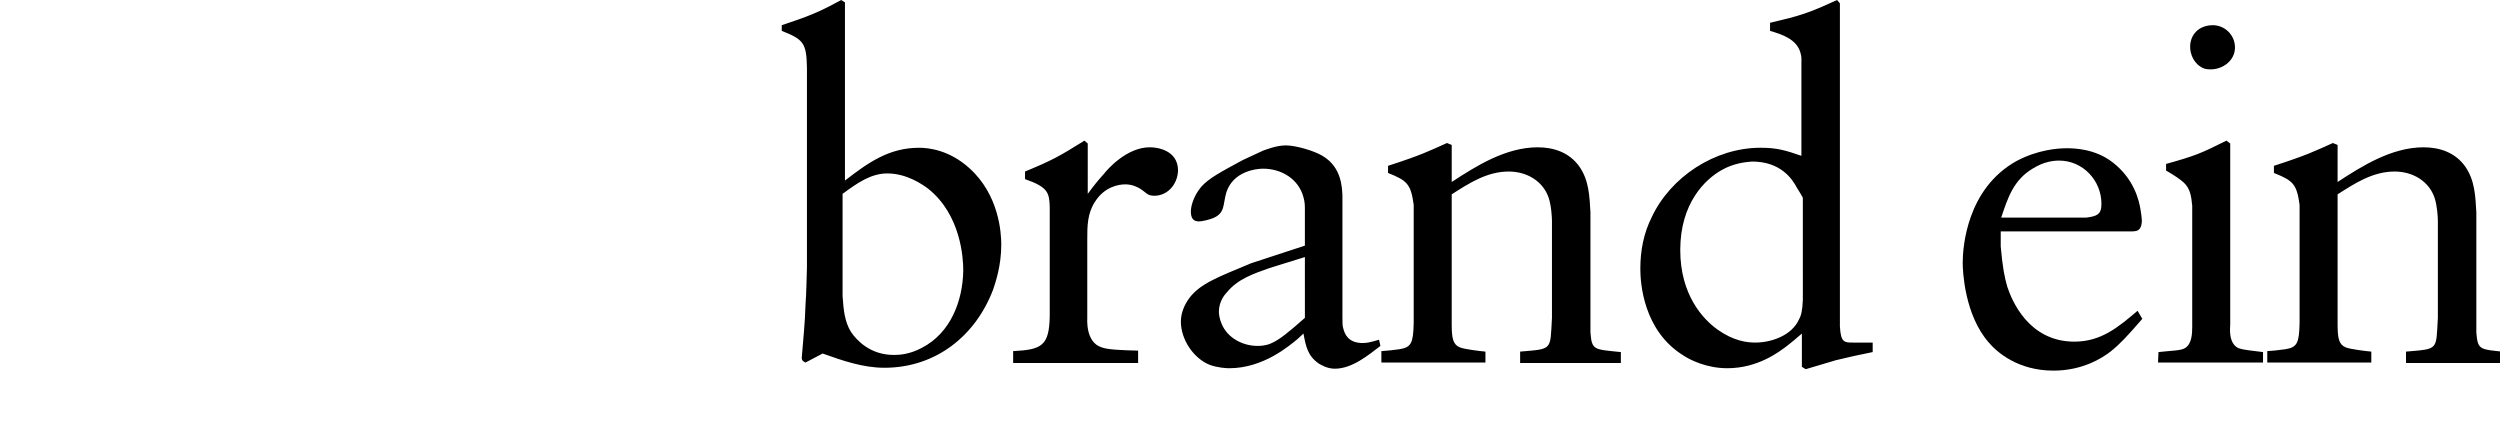
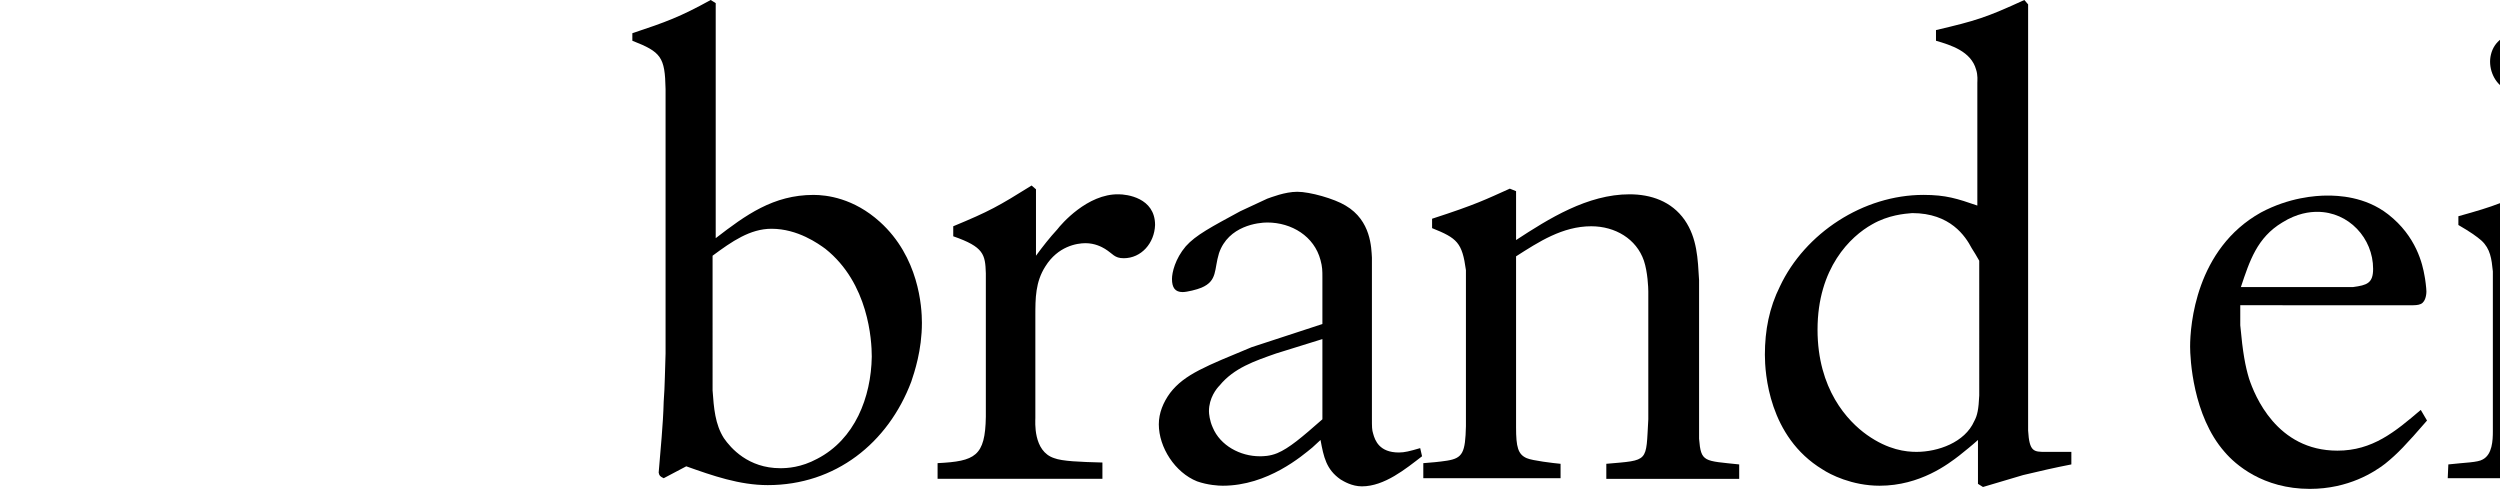
- <svg xmlns="http://www.w3.org/2000/svg" width="185" height="33" viewBox="0 0 210 100">
+ <svg xmlns="http://www.w3.org/2000/svg" width="150" height="30" viewBox="0 0 210 85">
  <path d="M14.171.533V40.49c5.114-3.943 9.803-7.355 16.622-7.355 2.237 0 6.818.537 11.293 4.584 6.607 5.965 7.139 14.383 7.139 17.154 0 4.688-1.279 8.418-1.811 10.015-3.942 10.442-12.893 17.581-24.4 17.581-4.794 0-9.375-1.6-13.85-3.196l-3.837 2.024c-.639-.319-.745-.428-.852-.959.32-4.049.746-7.991.852-12.039.213-2.771.213-5.543.32-8.205V15.131C5.54 9.697 4.901 8.845 0 6.926V5.648C5.754 3.729 8.098 2.877 13.318 0l.853.533zm-.532 65.848c.213 2.981.426 5.752 1.917 8.099 1.172 1.703 4.155 5.114 9.588 5.114 1.172 0 3.517-.106 6.288-1.602 6.392-3.304 9.163-10.438 9.269-17.365 0-2.771-.533-12.467-7.884-18.326-1.173-.854-4.688-3.411-9.164-3.411-3.623 0-6.712 2.134-10.015 4.583l.001 22.908zM60.093 46.455c-.106-3.195-.32-4.475-5.541-6.285v-1.705c6.18-2.557 7.672-3.408 13.319-6.926l.746.64v11.294c1.172-1.6 2.344-3.09 3.623-4.477.64-.852 5.114-6.072 10.442-5.965 1.278 0 6.18.532 6.18 5.219-.107 3.092-2.345 5.648-5.328 5.648-1.599 0-1.812-.746-3.197-1.598-.533-.32-1.705-.959-3.303-.959-1.492 0-4.688.531-6.819 3.941-1.705 2.664-1.705 5.436-1.705 8.418v17.365c0 .535-.425 5.647 3.197 6.819 1.386.533 4.369.642 8.204.744V81.4H51.889v-2.666c6.393-.317 8.098-1.172 8.204-7.883V46.455zM117.308 55.084v-7.882c0-1.174 0-1.813-.32-2.983-1.064-4.049-4.901-6.394-9.055-6.394-1.492 0-6.606.532-8.205 5.222-.853 2.768-.213 4.688-2.983 5.859-.746.32-2.451.746-3.197.746-1.278 0-1.811-.746-1.811-2.238 0-1.065.533-3.41 2.344-5.541 1.704-1.918 4.368-3.303 9.269-5.965l4.583-2.133c.639-.212 2.983-1.172 5.114-1.172s6.286 1.172 8.204 2.345c4.369 2.557 4.369 7.245 4.475 8.844v27.273c0 1.494 0 2.027.212 2.666.319 1.172 1.066 3.193 4.369 3.193.959 0 1.812-.211 3.624-.744l.319 1.385c-2.771 2.134-6.393 5.115-10.228 5.115-1.705 0-3.089-.852-3.623-1.172-2.451-1.705-2.877-3.836-3.411-6.713-.426.428-.958.854-1.385 1.279-1.705 1.383-7.565 6.498-15.236 6.498-.746 0-2.558-.105-4.369-.744-3.729-1.492-6.499-5.754-6.499-9.697 0-1.916.746-3.73 1.917-5.326 2.451-3.197 6.18-4.582 13.852-7.779l12.04-3.942zm0 2.559l-7.884 2.451c-3.624 1.277-7.14 2.451-9.589 5.435-.534.531-1.812 2.133-1.812 4.369 0 .426.107 1.596.64 2.771 1.278 3.088 4.688 4.897 7.992 4.897.532 0 1.704 0 2.983-.53 2.024-.854 4.155-2.666 7.671-5.757l-.001-13.636zM141.708 45.922c-.64-4.687-1.493-5.432-5.754-7.139v-1.598c7.565-2.45 9.164-3.303 13.213-5.115l1.065.428v8.311c5.541-3.623 12.146-7.777 19.285-7.777 3.623 0 7.139 1.172 9.375 4.367 2.131 3.092 2.238 6.605 2.451 10.229v26.957c.319 4.047.853 3.729 6.82 4.367v2.453h-22.589v-2.559c7.352-.64 6.712-.216 7.138-7.566V49.547c0-.641-.106-3.303-.746-5.223-1.278-3.73-4.901-5.859-8.95-5.859-4.901 0-8.949 2.662-12.785 5.113v29.09c0 3.301.32 4.578 1.812 5.22.958.426 4.581.852 5.753.959v2.45h-23.334v-2.56c1.385-.106 2.664-.211 4.049-.426 2.664-.426 3.09-1.387 3.197-5.858V45.922zM228.648 14.064c0-.32.106-1.278-.212-2.236-.854-3.091-4.262-4.156-6.818-4.902V5.114c6.818-1.599 8.523-2.13 15.021-5.114l.641.747v72.452c.213 3.62.958 3.62 2.983 3.62h4.368v2.132c-2.771.534-5.541 1.174-8.205 1.812-2.236.641-4.581 1.387-6.819 2.025l-.853-.533v-7.459c-1.064.959-2.131 1.812-3.196 2.662-1.812 1.387-6.604 5.115-13.53 5.115-4.689 0-8.417-1.918-9.696-2.77-9.163-5.541-9.802-16.408-9.802-19.498 0-4.155.745-7.993 2.557-11.616 4.263-9.057 14.171-15.557 24.399-15.557 3.836 0 5.753.641 9.162 1.813V14.064zm.321 30.26c-.426-.746-.854-1.492-1.278-2.131-1.065-2.023-3.621-5.967-10.122-5.967-1.277.105-4.049.32-6.818 1.918-3.624 2.025-9.27 7.352-9.27 17.902 0 10.119 5.114 15.555 8.416 17.898 3.623 2.557 6.605 2.875 8.418 2.875 3.622 0 8.203-1.596 9.803-5.219.531-.961.745-2.025.853-4.369l-.002-22.907z" />
  <g>
    <path d="M273.345 51.889v3.41c.427 4.688.853 6.927 1.491 9.058.959 2.877 4.688 12.254 15.022 12.254 5.968 0 9.802-3.197 14.173-6.926l1.062 1.809c-3.516 4.051-5.006 5.648-7.137 7.354-1.814 1.387-6.181 4.262-12.785 4.262-7.992 0-12.68-4.155-14.491-6.287-5.435-6.18-5.861-15.979-5.861-17.896 0-3.625.96-16.623 12.041-22.804 4.796-2.557 9.269-2.877 11.296-2.877 1.702 0 6.391.106 10.334 3.196 4.797 3.73 5.858 8.525 6.18 10.442.106.427.32 2.13.32 2.665 0 .105 0 1.703-.959 2.129-.429.213-1.174.213-1.277.213l-29.409-.002zm19.178-3.09c2.345-.318 3.407-.639 3.407-3.091 0-5.218-4.152-9.696-9.479-9.696-1.279 0-3.41.215-5.969 1.813-4.262 2.558-5.541 6.499-7.031 10.974h19.072zM316.286 46.137c-.213-2.133-.428-3.836-1.918-5.221-.854-.746-1.92-1.494-3.943-2.666v-1.49c6.5-1.812 7.777-2.344 13.529-5.221l.854.64v40.595c0 .531-.533 4.262 1.919 5.326.851.319 2.771.53 5.435.852v2.346h-23.548l.104-2.346c2.77-.32 5.01-.32 5.861-.852 1.601-.854 1.707-3.195 1.707-4.795V46.137zm4.582-40.489a5.002 5.002 0 0 1 5.008 5.006c0 2.877-2.668 4.902-5.438 4.902-.958 0-1.6-.105-2.344-.639-1.704-1.066-2.665-3.517-2.133-5.648.534-2.236 2.454-3.621 4.907-3.621zM340.362 45.922c-.641-4.687-1.49-5.432-5.754-7.139v-1.598c7.564-2.45 9.164-3.303 13.215-5.115l1.062.428v8.311c5.541-3.623 12.146-7.777 19.287-7.777 3.619 0 7.138 1.172 9.373 4.367 2.131 3.092 2.24 6.605 2.453 10.229v26.957c.319 4.047.85 3.729 6.818 4.367v2.453h-22.589v-2.559c7.351-.64 6.713-.216 7.142-7.566V49.547c0-.641-.111-3.303-.748-5.223-1.283-3.73-4.901-5.859-8.949-5.859-4.904 0-8.951 2.662-12.787 5.113v29.09c0 3.301.316 4.578 1.812 5.22.958.426 4.581.852 5.751.959v2.45h-23.33v-2.56c1.387-.106 2.664-.211 4.047-.426 2.666-.426 3.094-1.387 3.197-5.858V45.922z" />
  </g>
  <path d="M421.821 46.561l-1.92-.105c-.213-.959-.533-2.023-.854-2.982-.426-1.279-1.703-4.583-5.219-6.713a11.406 11.406 0 0 0-5.541-1.387c-.43 0-1.92 0-3.199.535-2.873 1.065-5.221 3.941-5.221 6.924.107 3.305 2.452 5.541 3.305 6.287 2.662 2.557 5.543 3.408 8.846 4.793 1.916.854 3.302 1.492 5.113 2.559 2.022 1.277 7.029 4.9 7.029 12.039 0 1.066-.105 3.303-1.381 5.754-1.707 3.303-6.931 8.631-16.732 8.631-5.539 0-8.735-1.385-13.316-3.942l-1.064-12.252 1.812-.425c1.383 4.687 2.983 9.48 7.565 12.037 2.664 1.492 5.004 1.601 6.07 1.601 4.584 0 6.82-2.558 7.777-4.156.324-.53 1.068-2.131 1.068-4.153 0-.322-.109-1.812-.535-3.092-1.383-3.408-4.477-4.9-7.777-6.392-1.062-.535-3.939-1.601-6.816-3.412-1.812-1.064-7.992-4.9-7.992-12.146 0-3.834 1.705-7.671 4.369-10.014 4.367-3.73 10.973-3.837 12.463-3.837 3.519 0 5.968.533 12.15 2.558v11.29z" />
</svg>
